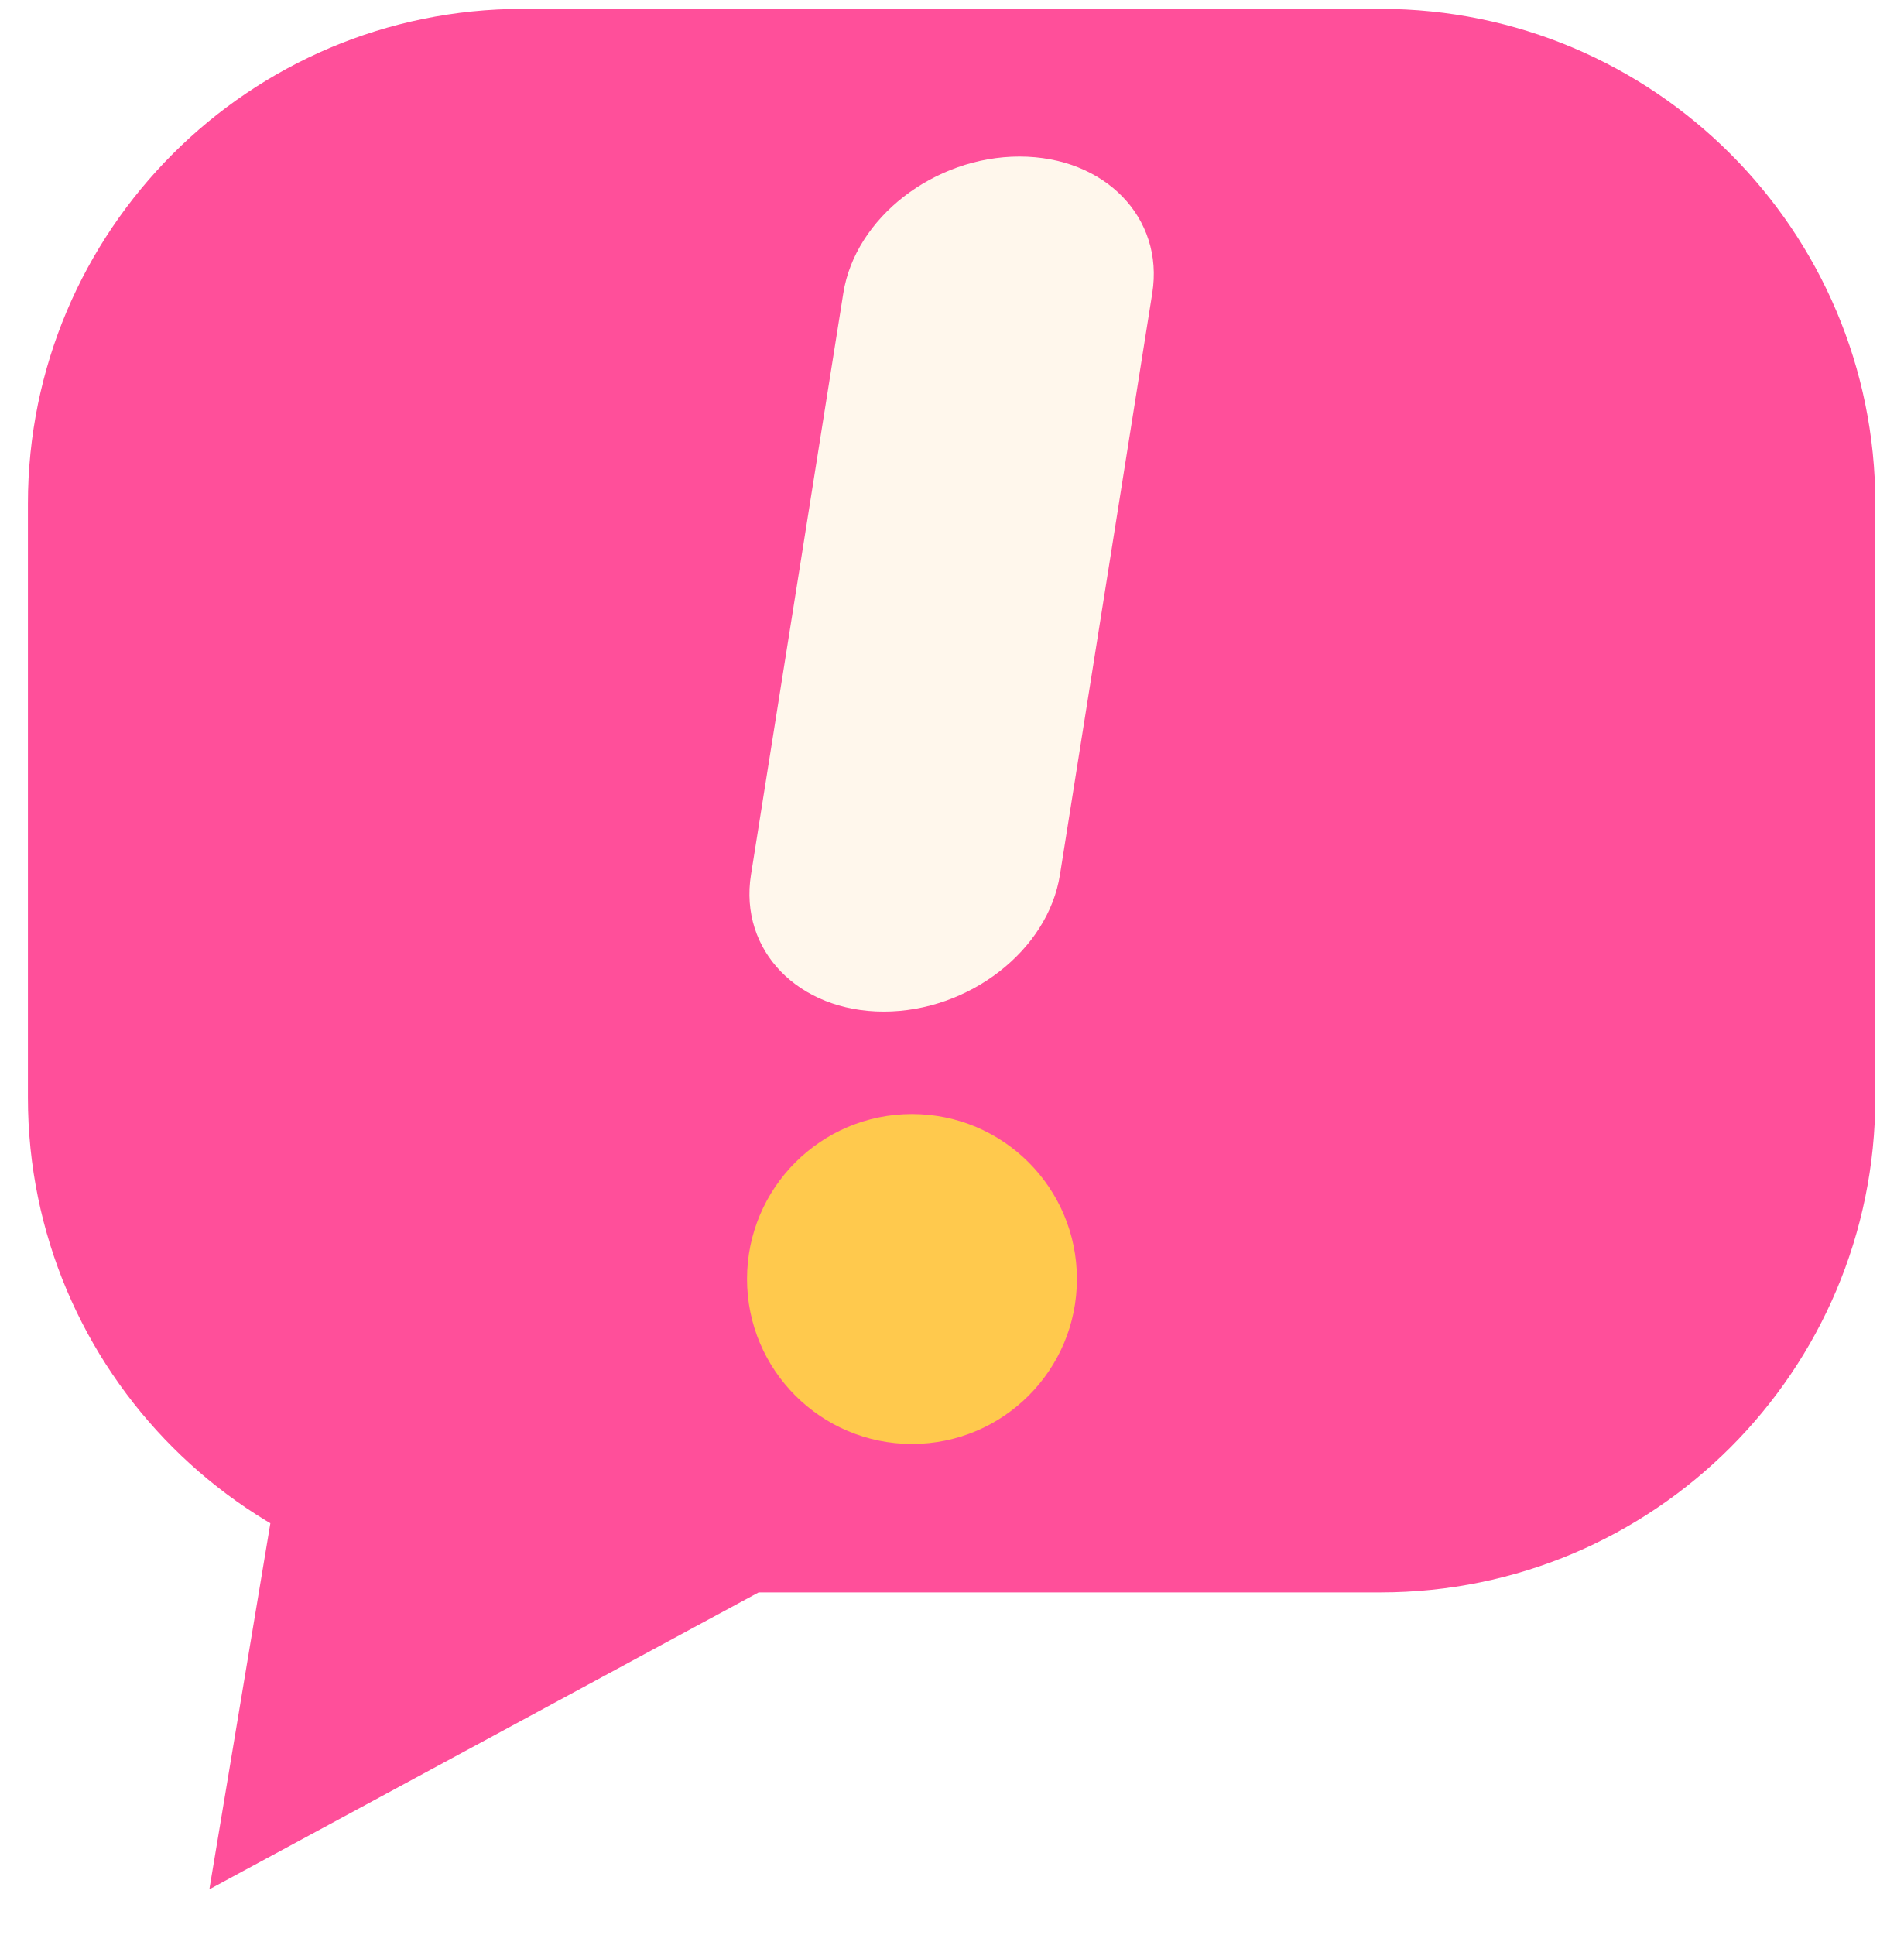
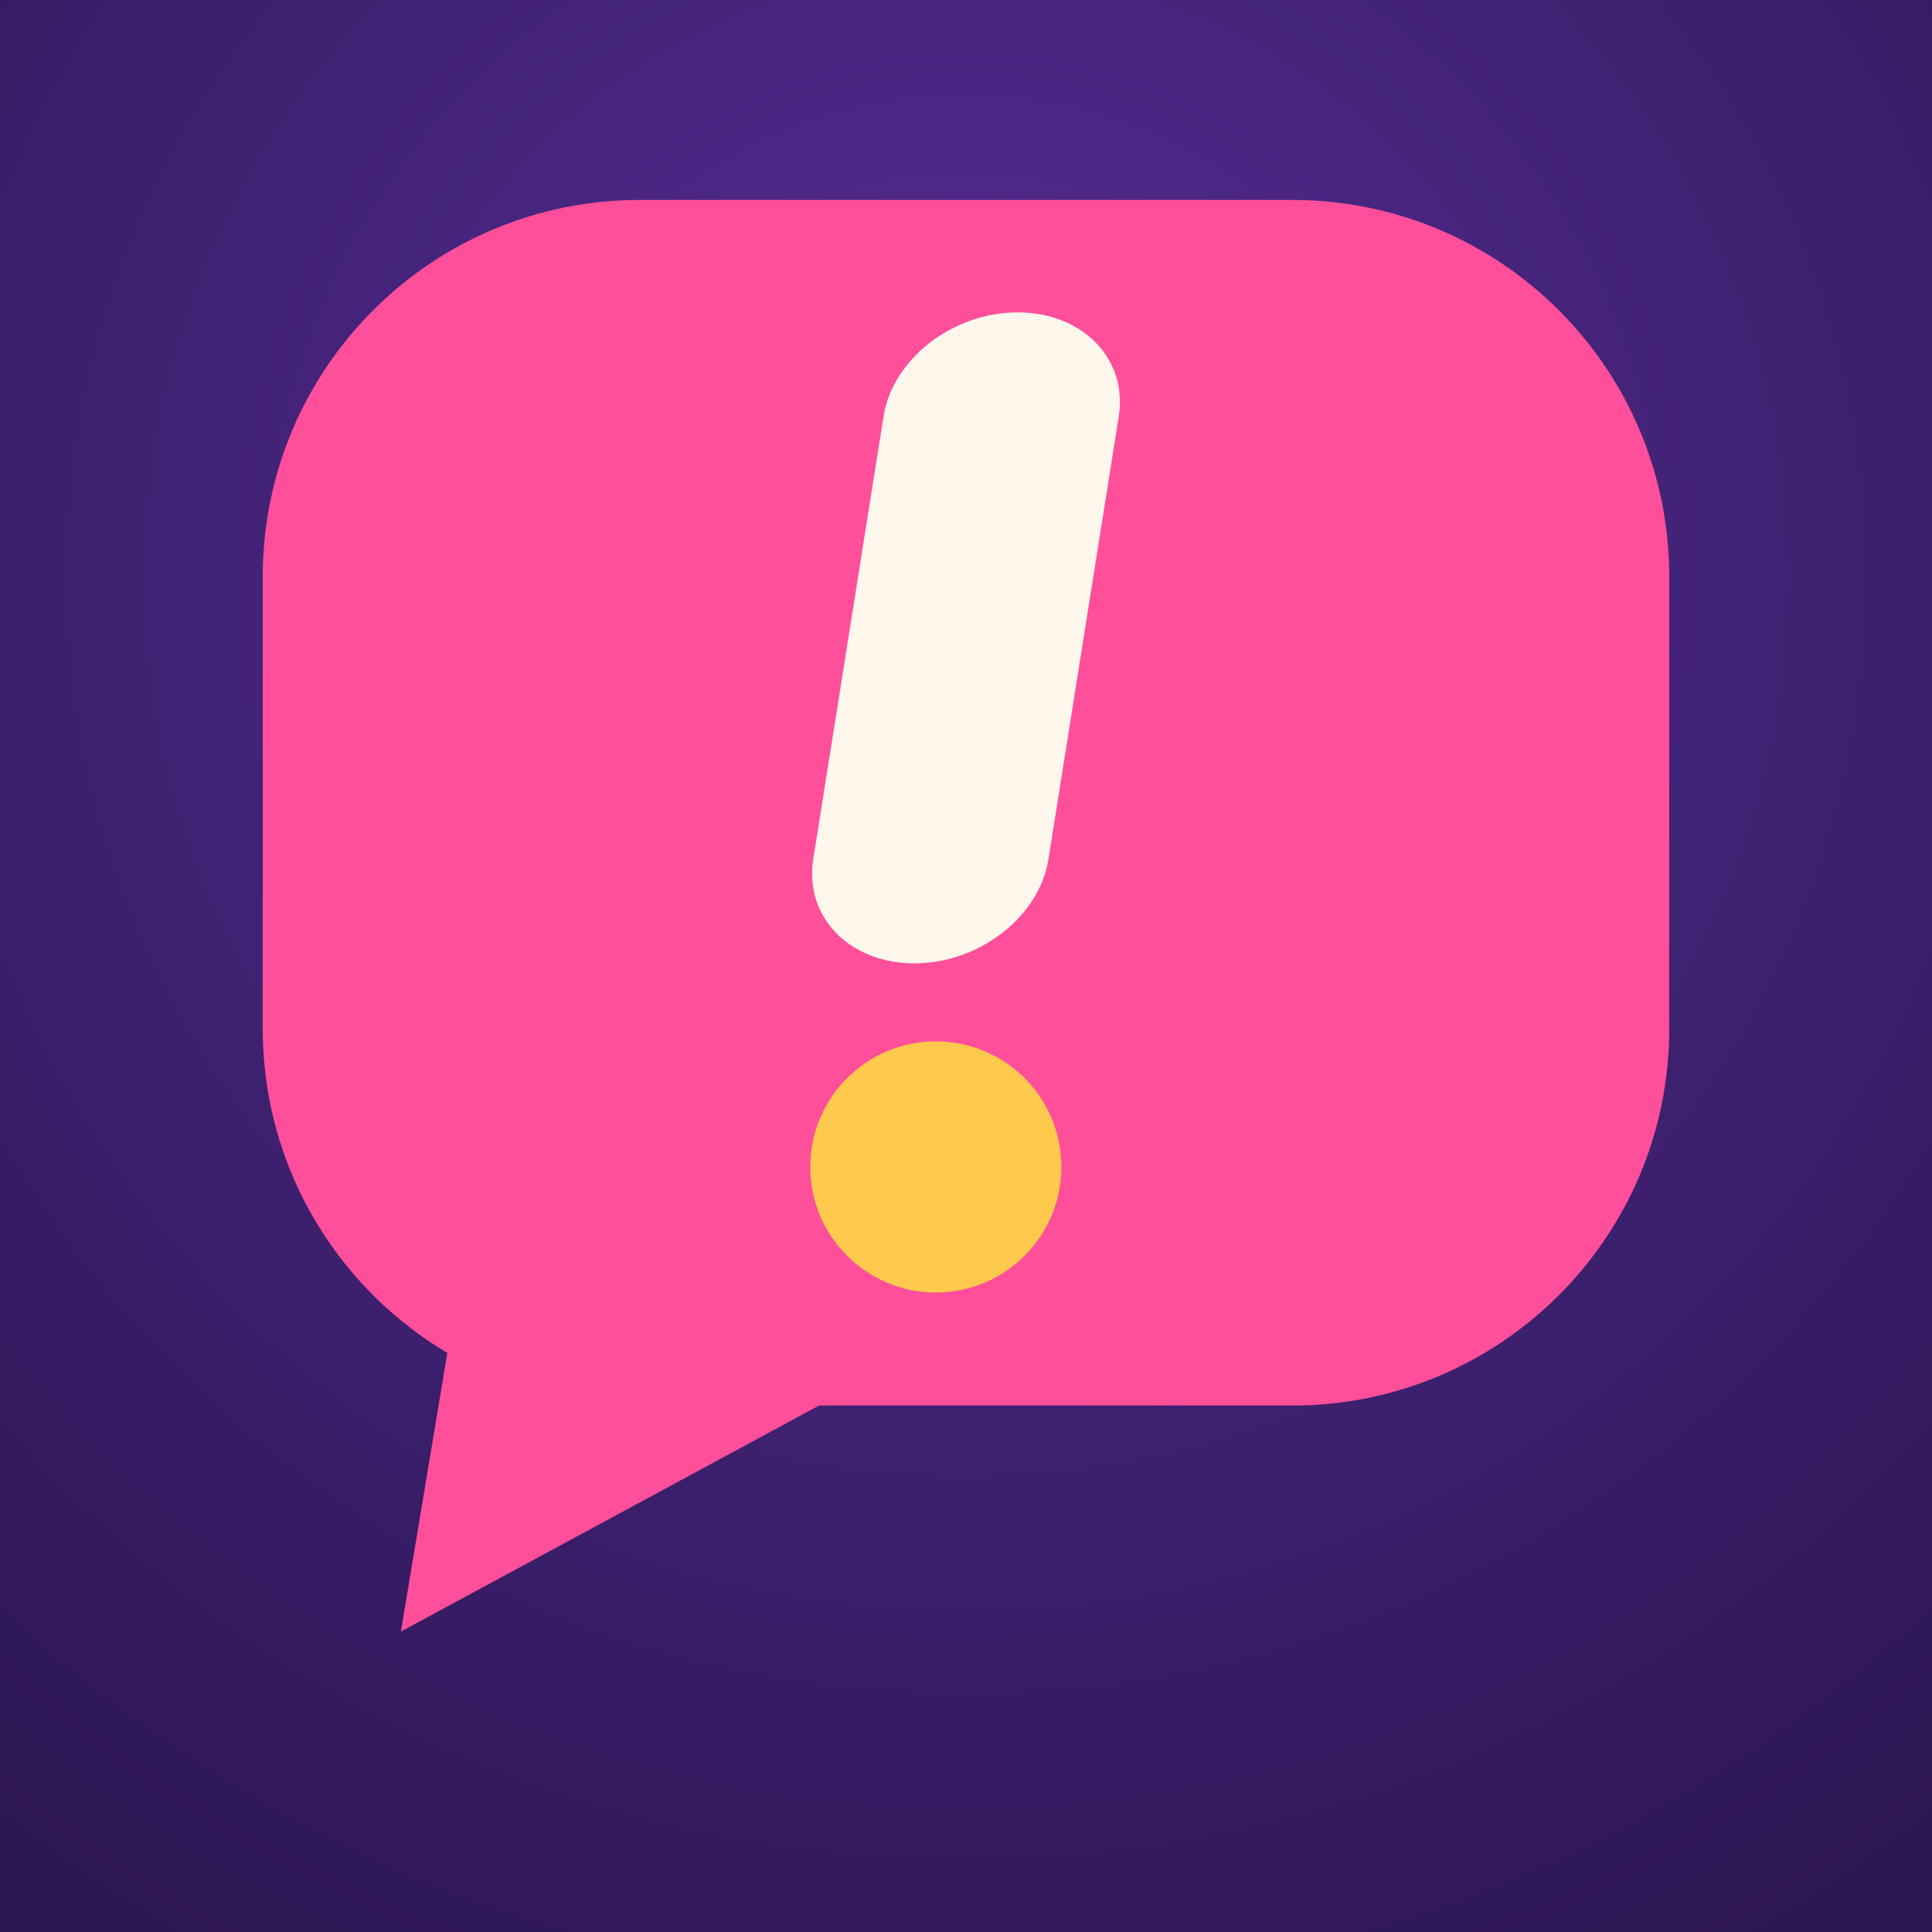
- <svg xmlns="http://www.w3.org/2000/svg" viewBox="20 16 120 122" width="120" height="122">
+ <svg xmlns="http://www.w3.org/2000/svg" viewBox="0 0 160 160" width="160" height="160">
+   <defs>
+     <radialGradient id="tile" cx="0.5" cy="0.3" r="0.85">
+       <stop offset="0" stop-color="#5A2E9A" />
+       <stop offset="0.6" stop-color="#3A1E6A" />
+       <stop offset="1" stop-color="#2B1650" />
+     </radialGradient>
+   </defs>
+   <rect width="160" height="160" fill="url(#tile)" />
  <path d="M52.96 16.56L107.04 16.56C124.27 16.56 138.24 30.53 138.24 47.76L138.24 85.2C138.24 102.43 124.27 116.4 107.04 116.4L52.96 116.4C35.73 116.4 21.76 102.43 21.76 85.2L21.76 47.76C21.76 30.53 35.73 16.56 52.96 16.56ZM38.4 103.92L71.68 114.32L33.2 135.12Z" fill="#FF4F9A" />
  <path d="M84.28 25.87L84.28 25.87C89.66 25.87 93.41 29.73 92.65 34.49L86.83 71.15C86.08 75.92 81.1 79.78 75.72 79.78L75.72 79.78C70.34 79.78 66.59 75.92 67.35 71.15L73.17 34.49C73.92 29.73 78.9 25.87 84.28 25.87Z" fill="#FFF7EC" />
  <path d="M87.9 96.64C87.9 102.38 83.25 107.04 77.5 107.04C71.76 107.04 67.1 102.38 67.1 96.64C67.1 90.9 71.76 86.24 77.5 86.24C83.25 86.24 87.9 90.9 87.9 96.64Z" fill="#FFC94D" />
</svg>
